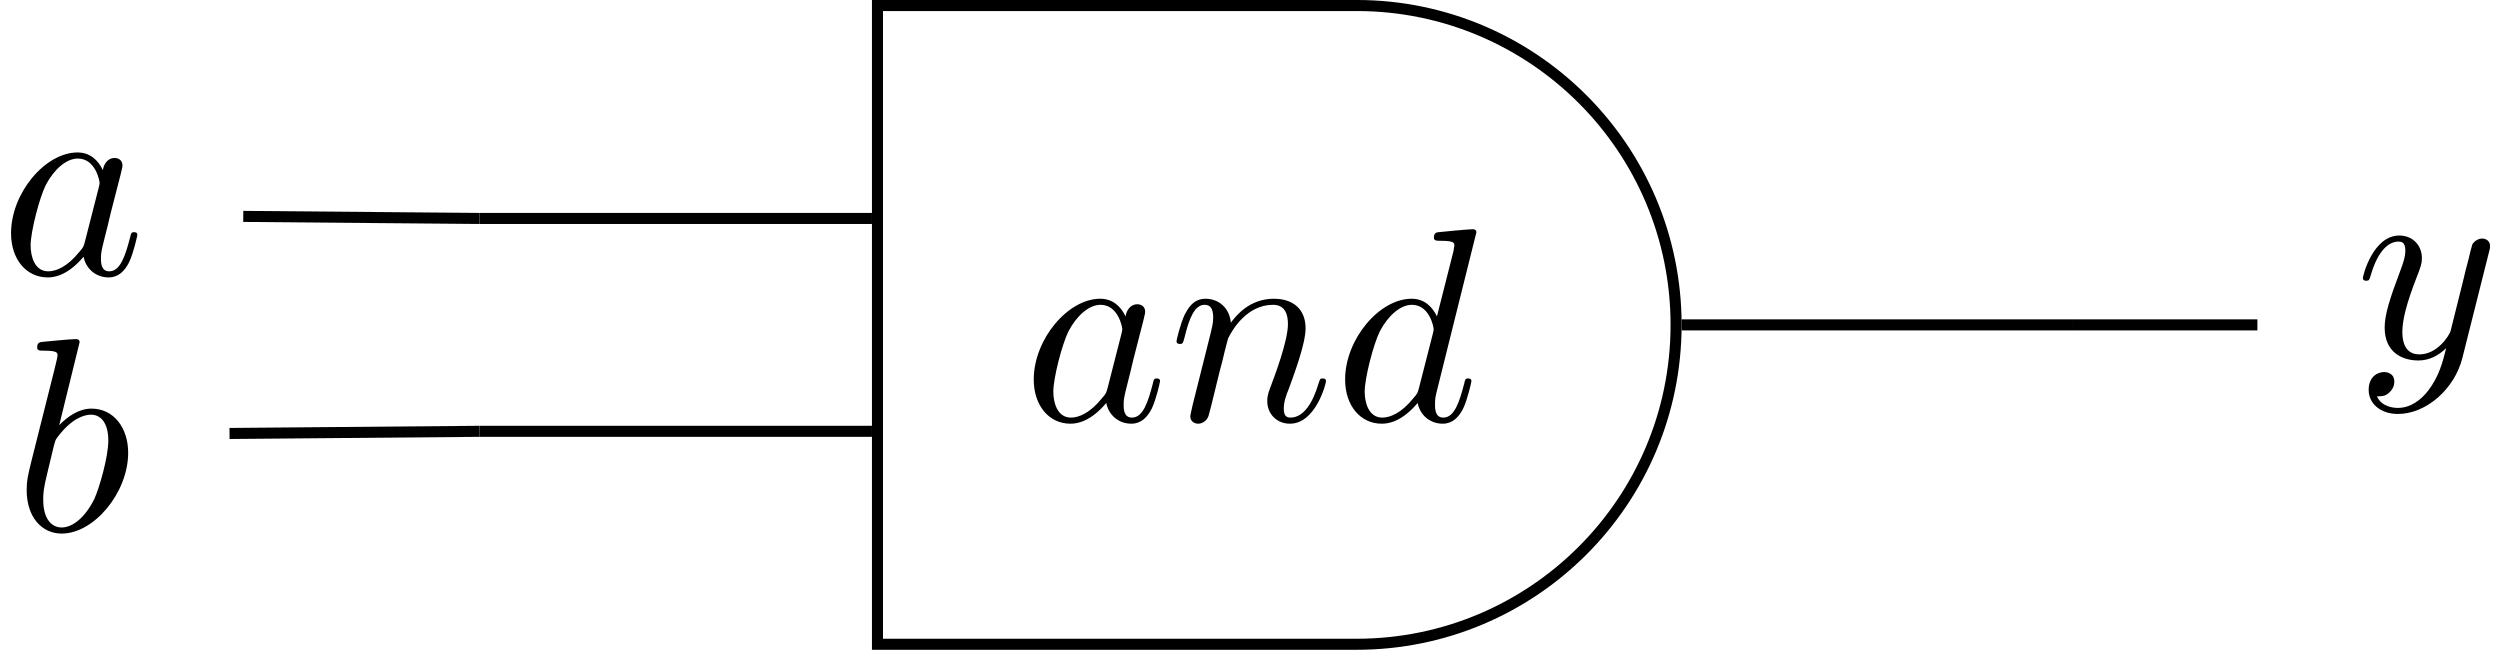
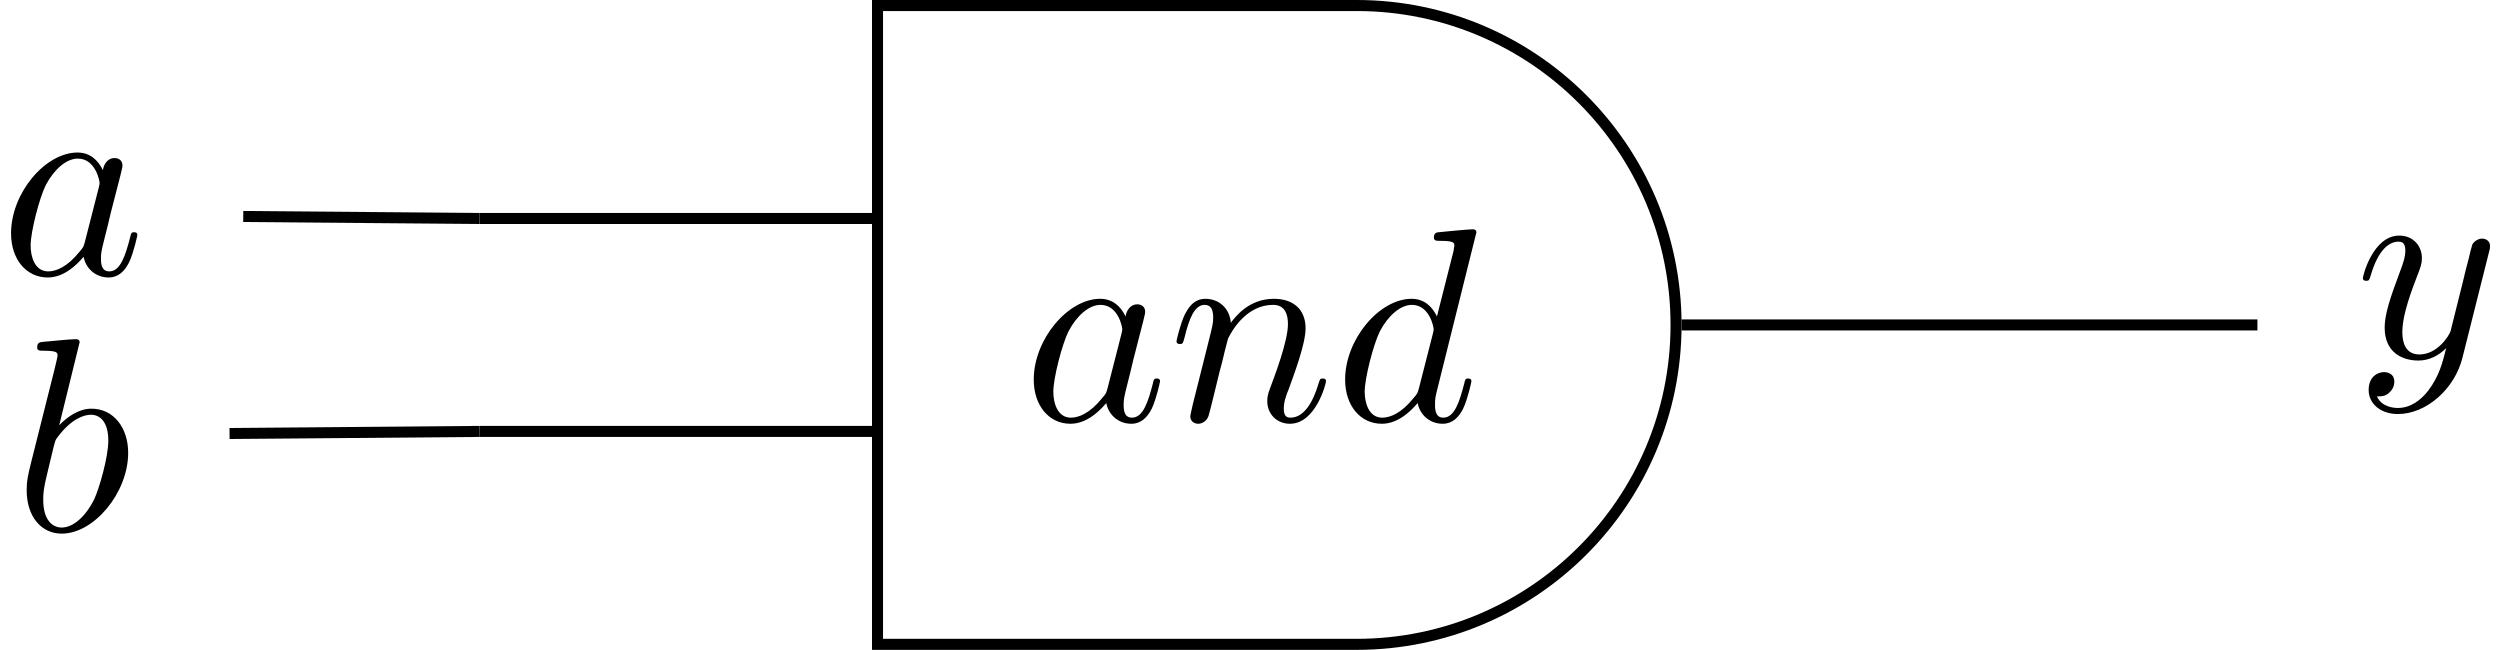
- <svg xmlns="http://www.w3.org/2000/svg" xmlns:xlink="http://www.w3.org/1999/xlink" version="1.1" width="90.294pt" height="23.469pt" viewBox="-40.333 -43.652 90.294 23.469">
+ <svg xmlns="http://www.w3.org/2000/svg" xmlns:xlink="http://www.w3.org/1999/xlink" version="1.1" width="296.614pt" height="77.102pt" viewBox="-21.837 -43.655 296.614 77.102">
  <defs>
    <path id="g0-97" d="M3.716-3.766C3.537-4.134 3.248-4.403 2.8-4.403C1.634-4.403 .399-2.939 .399-1.484C.399-.548 .946 .11 1.724 .11C1.923 .11 2.421 .07 3.019-.638C3.098-.219 3.447 .11 3.925 .11C4.274 .11 4.503-.12 4.663-.438C4.832-.797 4.961-1.405 4.961-1.425C4.961-1.524 4.872-1.524 4.842-1.524C4.742-1.524 4.732-1.484 4.702-1.345C4.533-.697 4.354-.11 3.945-.11C3.676-.11 3.646-.369 3.646-.568C3.646-.787 3.666-.867 3.776-1.305C3.885-1.724 3.905-1.823 3.995-2.202L4.354-3.597C4.423-3.875 4.423-3.895 4.423-3.935C4.423-4.105 4.304-4.204 4.134-4.204C3.895-4.204 3.746-3.985 3.716-3.766ZM3.068-1.186C3.019-1.006 3.019-.986 2.869-.817C2.431-.269 2.022-.11 1.743-.11C1.245-.11 1.106-.658 1.106-1.046C1.106-1.544 1.425-2.77 1.654-3.228C1.963-3.816 2.411-4.184 2.809-4.184C3.457-4.184 3.597-3.367 3.597-3.308S3.577-3.188 3.567-3.138L3.068-1.186Z" />
    <path id="g0-98" d="M2.381-6.804C2.381-6.814 2.381-6.914 2.252-6.914C2.022-6.914 1.295-6.834 1.036-6.814C.956-6.804 .847-6.795 .847-6.615C.847-6.496 .936-6.496 1.086-6.496C1.564-6.496 1.584-6.426 1.584-6.326C1.584-6.257 1.494-5.918 1.445-5.709L.628-2.461C.508-1.963 .468-1.803 .468-1.455C.468-.508 .996 .11 1.733 .11C2.909 .11 4.134-1.375 4.134-2.809C4.134-3.716 3.606-4.403 2.809-4.403C2.351-4.403 1.943-4.115 1.644-3.806L2.381-6.804ZM1.445-3.039C1.504-3.258 1.504-3.278 1.594-3.387C2.082-4.035 2.531-4.184 2.79-4.184C3.148-4.184 3.417-3.885 3.417-3.248C3.417-2.66 3.088-1.514 2.909-1.136C2.58-.468 2.122-.11 1.733-.11C1.395-.11 1.066-.379 1.066-1.116C1.066-1.305 1.066-1.494 1.225-2.122L1.445-3.039Z" />
    <path id="g0-100" d="M5.141-6.804C5.141-6.814 5.141-6.914 5.011-6.914C4.862-6.914 3.915-6.824 3.746-6.804C3.666-6.795 3.606-6.745 3.606-6.615C3.606-6.496 3.696-6.496 3.846-6.496C4.324-6.496 4.344-6.426 4.344-6.326L4.314-6.127L3.716-3.766C3.537-4.134 3.248-4.403 2.8-4.403C1.634-4.403 .399-2.939 .399-1.484C.399-.548 .946 .11 1.724 .11C1.923 .11 2.421 .07 3.019-.638C3.098-.219 3.447 .11 3.925 .11C4.274 .11 4.503-.12 4.663-.438C4.832-.797 4.961-1.405 4.961-1.425C4.961-1.524 4.872-1.524 4.842-1.524C4.742-1.524 4.732-1.484 4.702-1.345C4.533-.697 4.354-.11 3.945-.11C3.676-.11 3.646-.369 3.646-.568C3.646-.807 3.666-.877 3.706-1.046L5.141-6.804ZM3.068-1.186C3.019-1.006 3.019-.986 2.869-.817C2.431-.269 2.022-.11 1.743-.11C1.245-.11 1.106-.658 1.106-1.046C1.106-1.544 1.425-2.77 1.654-3.228C1.963-3.816 2.411-4.184 2.809-4.184C3.457-4.184 3.597-3.367 3.597-3.308S3.577-3.188 3.567-3.138L3.068-1.186Z" />
    <path id="g0-110" d="M.877-.588C.847-.438 .787-.209 .787-.159C.787 .02 .927 .11 1.076 .11C1.196 .11 1.375 .03 1.445-.169C1.455-.189 1.574-.658 1.634-.907L1.853-1.803C1.913-2.022 1.973-2.242 2.022-2.471C2.062-2.64 2.142-2.929 2.152-2.969C2.301-3.278 2.829-4.184 3.776-4.184C4.224-4.184 4.314-3.816 4.314-3.487C4.314-2.869 3.826-1.594 3.666-1.166C3.577-.936 3.567-.817 3.567-.707C3.567-.239 3.915 .11 4.384 .11C5.32 .11 5.689-1.345 5.689-1.425C5.689-1.524 5.599-1.524 5.569-1.524C5.469-1.524 5.469-1.494 5.42-1.345C5.22-.667 4.892-.11 4.403-.11C4.234-.11 4.164-.209 4.164-.438C4.164-.687 4.254-.927 4.344-1.146C4.533-1.674 4.951-2.77 4.951-3.337C4.951-4.005 4.523-4.403 3.806-4.403C2.909-4.403 2.421-3.766 2.252-3.537C2.202-4.095 1.793-4.403 1.335-4.403S.687-4.015 .588-3.836C.428-3.497 .289-2.909 .289-2.869C.289-2.77 .389-2.77 .408-2.77C.508-2.77 .518-2.78 .578-2.999C.747-3.706 .946-4.184 1.305-4.184C1.504-4.184 1.614-4.055 1.614-3.726C1.614-3.517 1.584-3.407 1.455-2.889L.877-.588Z" />
    <path id="g0-121" d="M4.842-3.796C4.882-3.935 4.882-3.955 4.882-4.025C4.882-4.204 4.742-4.294 4.593-4.294C4.493-4.294 4.334-4.234 4.244-4.085C4.224-4.035 4.144-3.726 4.105-3.547C4.035-3.288 3.965-3.019 3.905-2.75L3.457-.956C3.417-.807 2.989-.11 2.331-.11C1.823-.11 1.714-.548 1.714-.917C1.714-1.375 1.883-1.993 2.222-2.869C2.381-3.278 2.421-3.387 2.421-3.587C2.421-4.035 2.102-4.403 1.604-4.403C.658-4.403 .289-2.959 .289-2.869C.289-2.77 .389-2.77 .408-2.77C.508-2.77 .518-2.79 .568-2.949C.837-3.885 1.235-4.184 1.574-4.184C1.654-4.184 1.823-4.184 1.823-3.866C1.823-3.616 1.724-3.357 1.654-3.168C1.255-2.112 1.076-1.544 1.076-1.076C1.076-.189 1.704 .11 2.291 .11C2.68 .11 3.019-.06 3.298-.339C3.168 .179 3.049 .667 2.65 1.196C2.391 1.534 2.012 1.823 1.554 1.823C1.415 1.823 .966 1.793 .797 1.405C.956 1.405 1.086 1.405 1.225 1.285C1.325 1.196 1.425 1.066 1.425 .877C1.425 .568 1.156 .528 1.056 .528C.827 .528 .498 .687 .498 1.176C.498 1.674 .936 2.042 1.554 2.042C2.58 2.042 3.606 1.136 3.885 .01L4.842-3.796Z" />
  </defs>
  <g id="page1">
-     <g transform="matrix(1 0 0 1 -2.6331 -5.7923)">
-       <use x="-37.7" y="-27.95" xlink:href="#g0-97" />
+     <g transform="matrix(3.28497 0 0 3.28497 91.09751 -95.45544)">
+       <use x="-34.379" y="25.681" xlink:href="#g0-97" />
    </g>
-     <g transform="matrix(1 0 0 1 -2.1378 3.4593)">
-       <use x="-37.7" y="-27.95" xlink:href="#g0-98" />
+     <g transform="matrix(3.28497 0 0 3.28497 92.72441 -65.06434)">
+       <use x="-34.379" y="25.681" xlink:href="#g0-98" />
    </g>
-     <g transform="matrix(1 0 0 1 82.4194 -2.7924)">
-       <use x="-37.7" y="-27.95" xlink:href="#g0-121" />
+     <g transform="matrix(3.28497 0 0 3.28497 370.4923 -85.60071)">
+       <use x="-34.379" y="25.681" xlink:href="#g0-121" />
    </g>
-     <path d="M8.664-43.453C15.035-43.453 20.203-38.289 20.203-31.918C20.203-25.547 15.035-20.383 8.664-20.383H-8.641V-43.453Z" stroke="#000" fill="none" stroke-width=".399" stroke-miterlimit="10" />
-     <g transform="matrix(1 0 0 1 34.30435 -.5092)">
-       <use x="-37.7" y="-27.95" xlink:href="#g0-97" />
-       <use x="-32.434" y="-27.95" xlink:href="#g0-110" />
-       <use x="-26.454" y="-27.95" xlink:href="#g0-100" />
+     <path d="M139.121-43C160.051-43 177.019-26.031 177.019-5.102C177.019 15.828 160.051 32.793 139.121 32.793H82.277V-43Z" stroke="#000" fill="none" stroke-width="1.309" stroke-miterlimit="10" />
+     <g transform="matrix(3.28497 0 0 3.28497 212.4359 -78.1007)">
+       <use x="-34.379" y="25.681" xlink:href="#g0-97" />
+       <use x="-29.113" y="25.681" xlink:href="#g0-110" />
+       <use x="-23.133" y="25.681" xlink:href="#g0-100" />
    </g>
-     <path d="M-8.84-35.762H-23.012" stroke="#000" fill="none" stroke-width=".399" stroke-miterlimit="10" />
-     <path d="M-8.84-28.074H-23.012" stroke="#000" fill="none" stroke-width=".399" stroke-miterlimit="10" />
-     <path d="M20.402-31.918H34.574" stroke="#000" fill="none" stroke-width=".399" stroke-miterlimit="10" />
-     <path d="M-31.547-35.836L-23.012-35.762" stroke="#000" fill="none" stroke-width=".399" stroke-miterlimit="10" />
-     <path d="M-32.043-27.996L-23.012-28.074" stroke="#000" fill="none" stroke-width=".399" stroke-miterlimit="10" />
-     <path d="M34.574-31.918H41.199" stroke="#000" fill="none" stroke-width=".399" stroke-miterlimit="10" />
+     <path d="M81.621-17.734H35.062" stroke="#000" fill="none" stroke-width="1.309" stroke-miterlimit="10" />
+     <path d="M81.621 7.531H35.062" stroke="#000" fill="none" stroke-width="1.309" stroke-miterlimit="10" />
+     <path d="M177.672-5.102H224.234" stroke="#000" fill="none" stroke-width="1.309" stroke-miterlimit="10" />
+     <path d="M7.023-17.969L35.062-17.734" stroke="#000" fill="none" stroke-width="1.309" stroke-miterlimit="10" />
+     <path d="M5.398 7.777L35.062 7.531" stroke="#000" fill="none" stroke-width="1.309" stroke-miterlimit="10" />
+     <path d="M224.234-5.102H245.996" stroke="#000" fill="none" stroke-width="1.309" stroke-miterlimit="10" />
  </g>
</svg>
